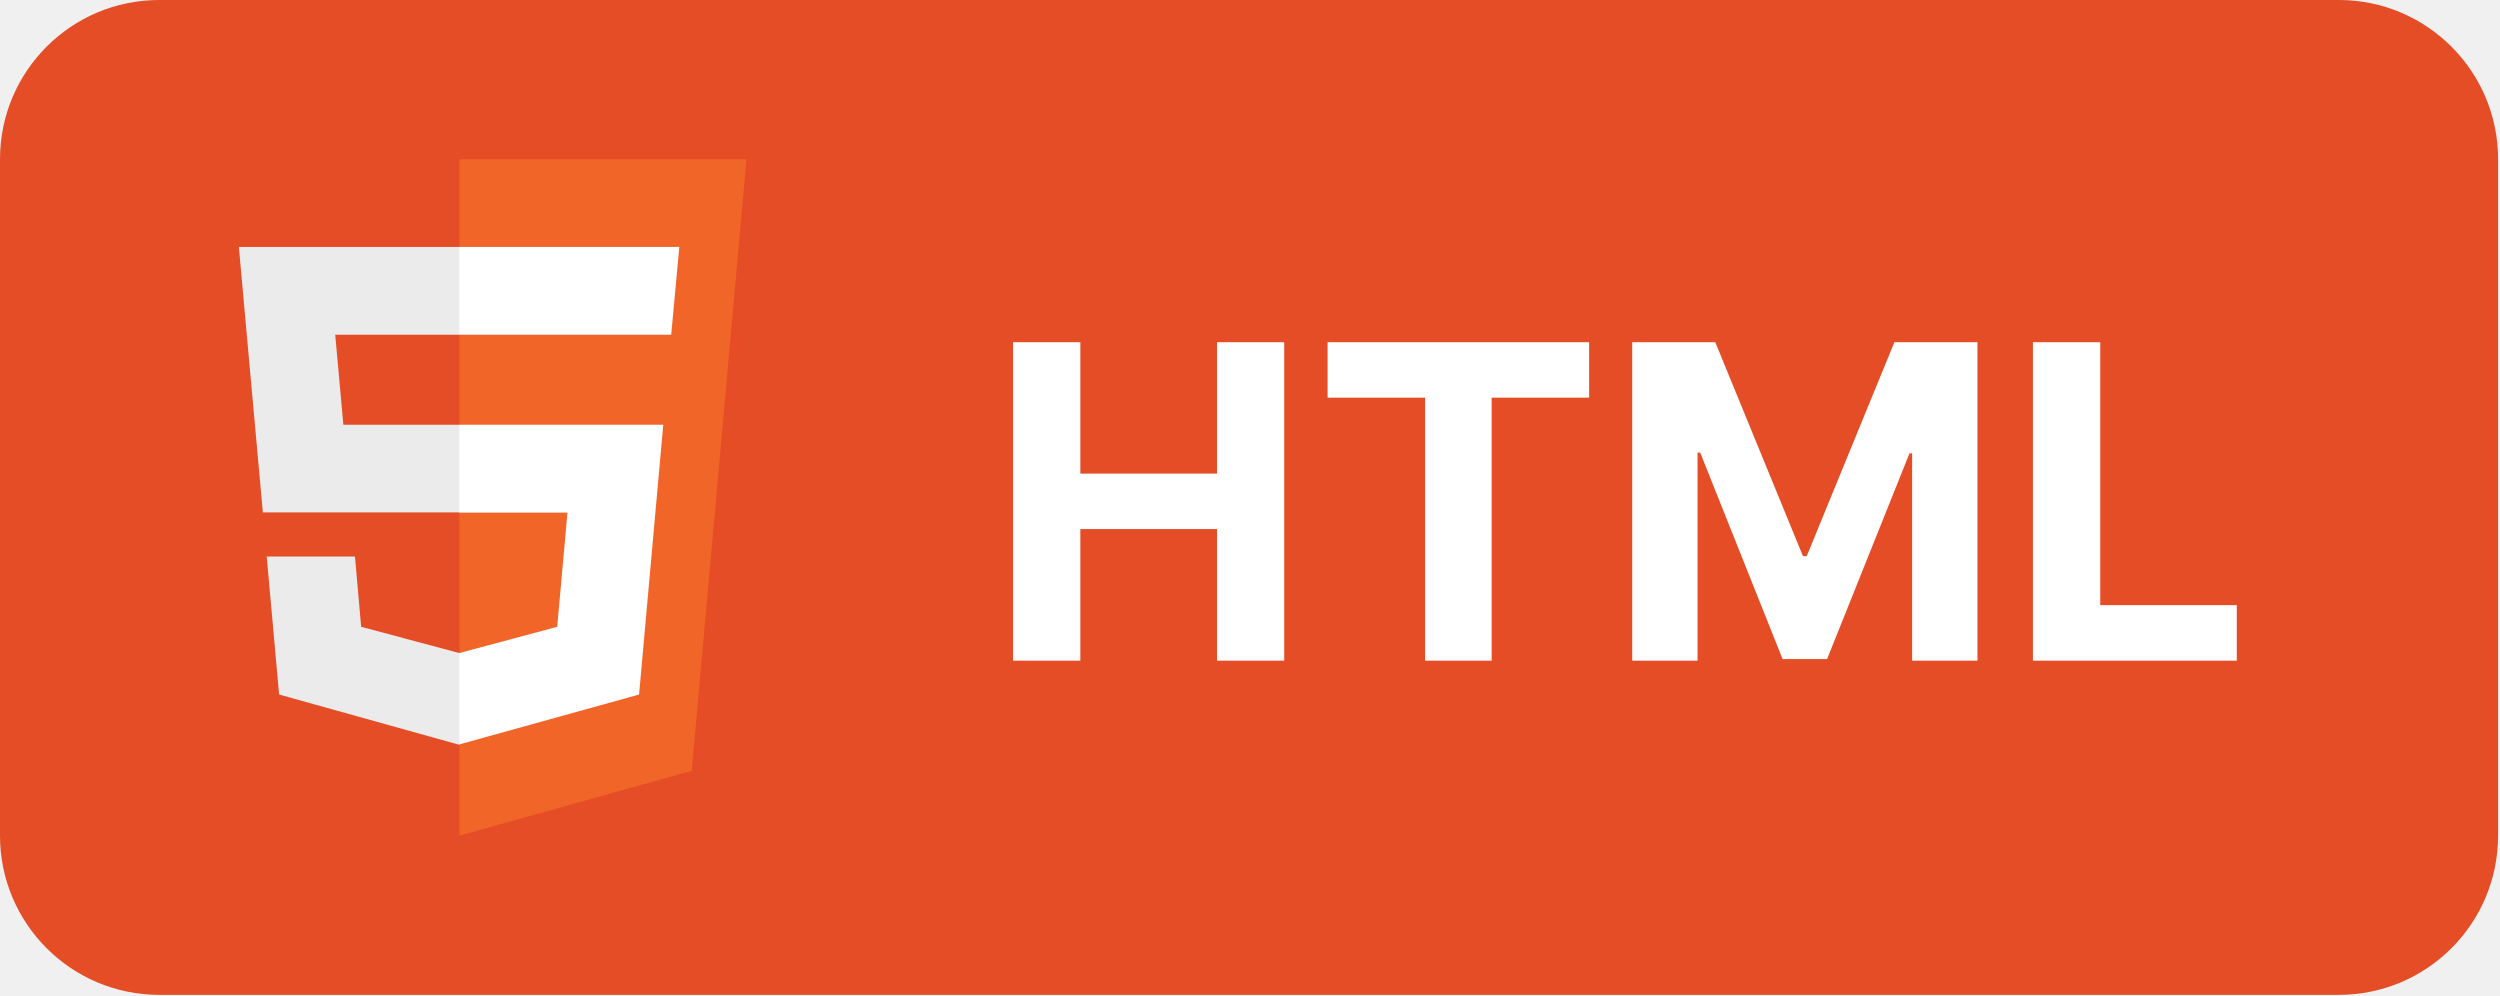
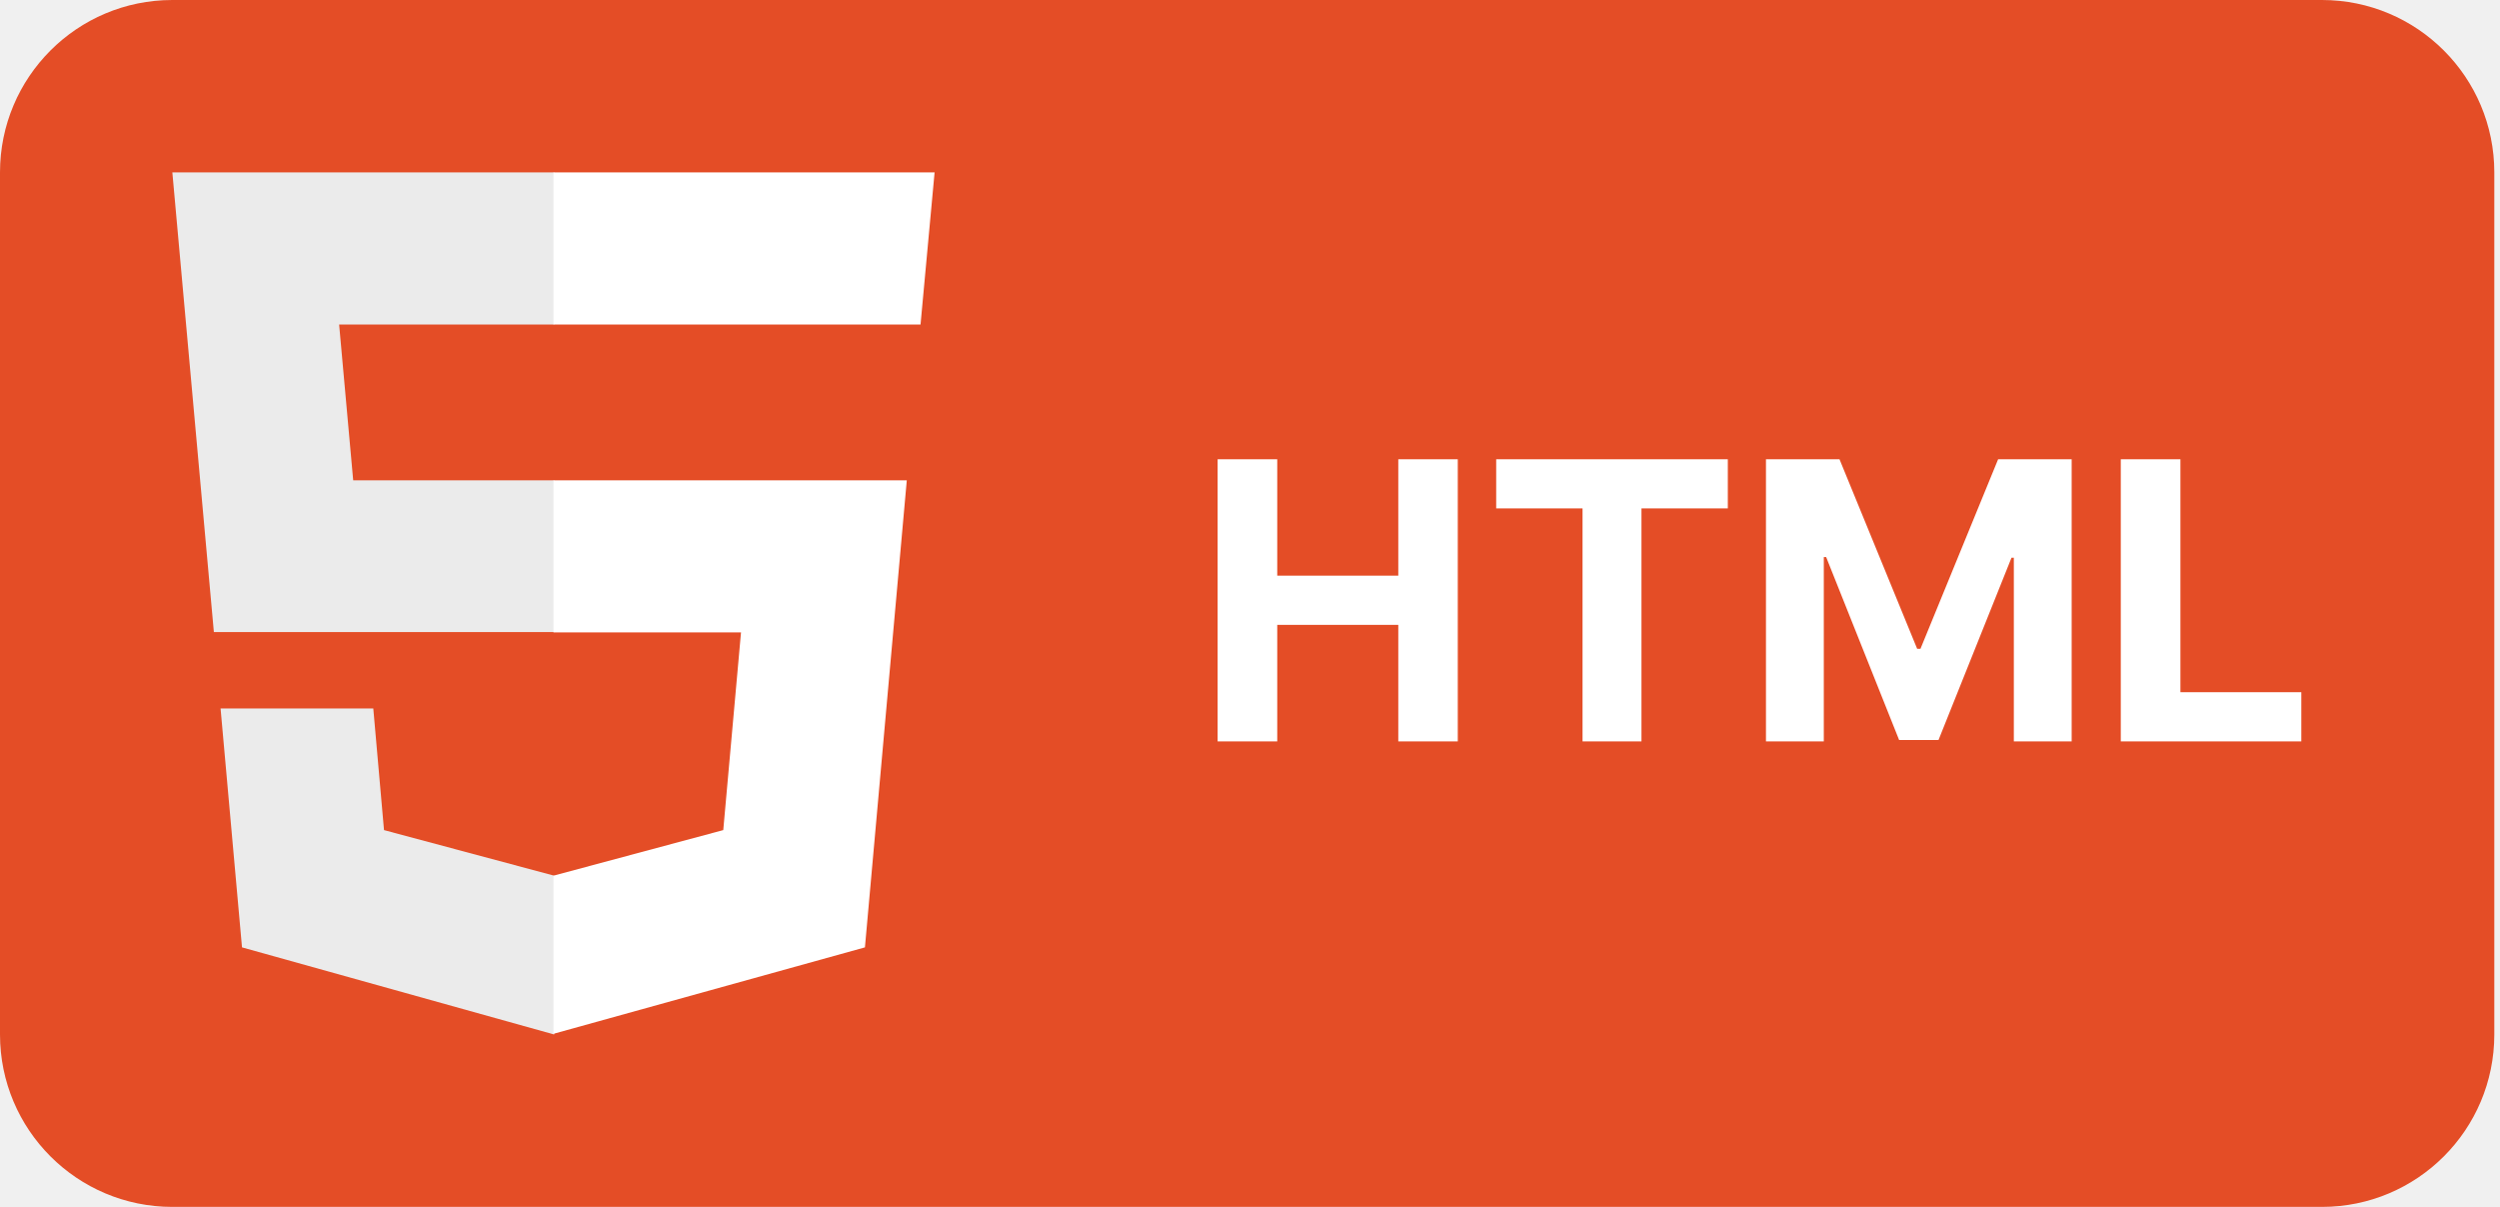
- <svg xmlns="http://www.w3.org/2000/svg" width="314" height="125" viewBox="0 0 314 125" fill="none">
-   <rect width="313.758" height="124.954" rx="20" fill="#E44D26" />
-   <path d="M57.71 104.954V20H93.758L86.879 96.811" fill="#F16529" />
-   <path d="M30 31.011H57.71V42.046H42.105L43.126 53.349H57.71V64.36H33.014L30 31.011ZM33.5 69.902H44.584L45.362 78.726L57.71 82.032V93.553L35.056 87.233" fill="#EBEBEB" />
-   <path d="M85.323 31.011H57.661V42.046H84.302L85.323 31.011ZM83.305 53.349H57.661V64.385H71.273L69.985 78.726L57.661 82.032V93.505L80.267 87.233" fill="white" />
-   <path d="M127.234 82.977V42.977H135.691V59.481H152.859V42.977H161.297V82.977H152.859V66.454H135.691V82.977H127.234ZM166.746 49.95V42.977H199.597V49.95H187.351V82.977H178.992V49.95H166.746ZM205.008 42.977H215.437L226.453 69.852H226.922L237.937 42.977H248.367V82.977H240.164V56.942H239.832L229.48 82.782H223.894L213.543 56.844H213.211V82.977H205.008V42.977ZM255.335 82.977V42.977H263.792V76.004H280.94V82.977H255.335Z" fill="white" />
+ <svg xmlns="http://www.w3.org/2000/svg" width="290" height="140" viewBox="0 0 290 140" fill="none">
+   <rect width="289.456" height="140" rx="20" fill="#E44D26" />
+   <path d="M20 20H64.306V37.645H39.355L40.987 55.717H64.306V73.323H24.819L20 20ZM25.596 82.184H43.319L44.563 96.292L64.306 101.578V120L28.084 109.895" fill="#EBEBEB" />
+   <path d="M108.456 20H64.228V37.645H106.824L108.456 20ZM105.23 55.717H64.228V73.362H85.992L83.932 96.292L64.228 101.578V119.922L100.372 109.895" fill="white" />
+   <path d="M141.301 86V53.273H148.22V66.776H162.267V53.273H169.17V86H162.267V72.481H148.22V86H141.301ZM173.628 58.978V53.273H200.507V58.978H190.487V86H183.648V58.978H173.628ZM204.933 53.273H213.467L222.48 75.261H222.863L231.876 53.273H240.409V86H233.698V64.698H233.426L224.957 85.84H220.386L211.917 64.619H211.645V86H204.933V53.273ZM246.11 86V53.273H253.03V80.295H267.06V86H246.11Z" fill="white" />
</svg>
